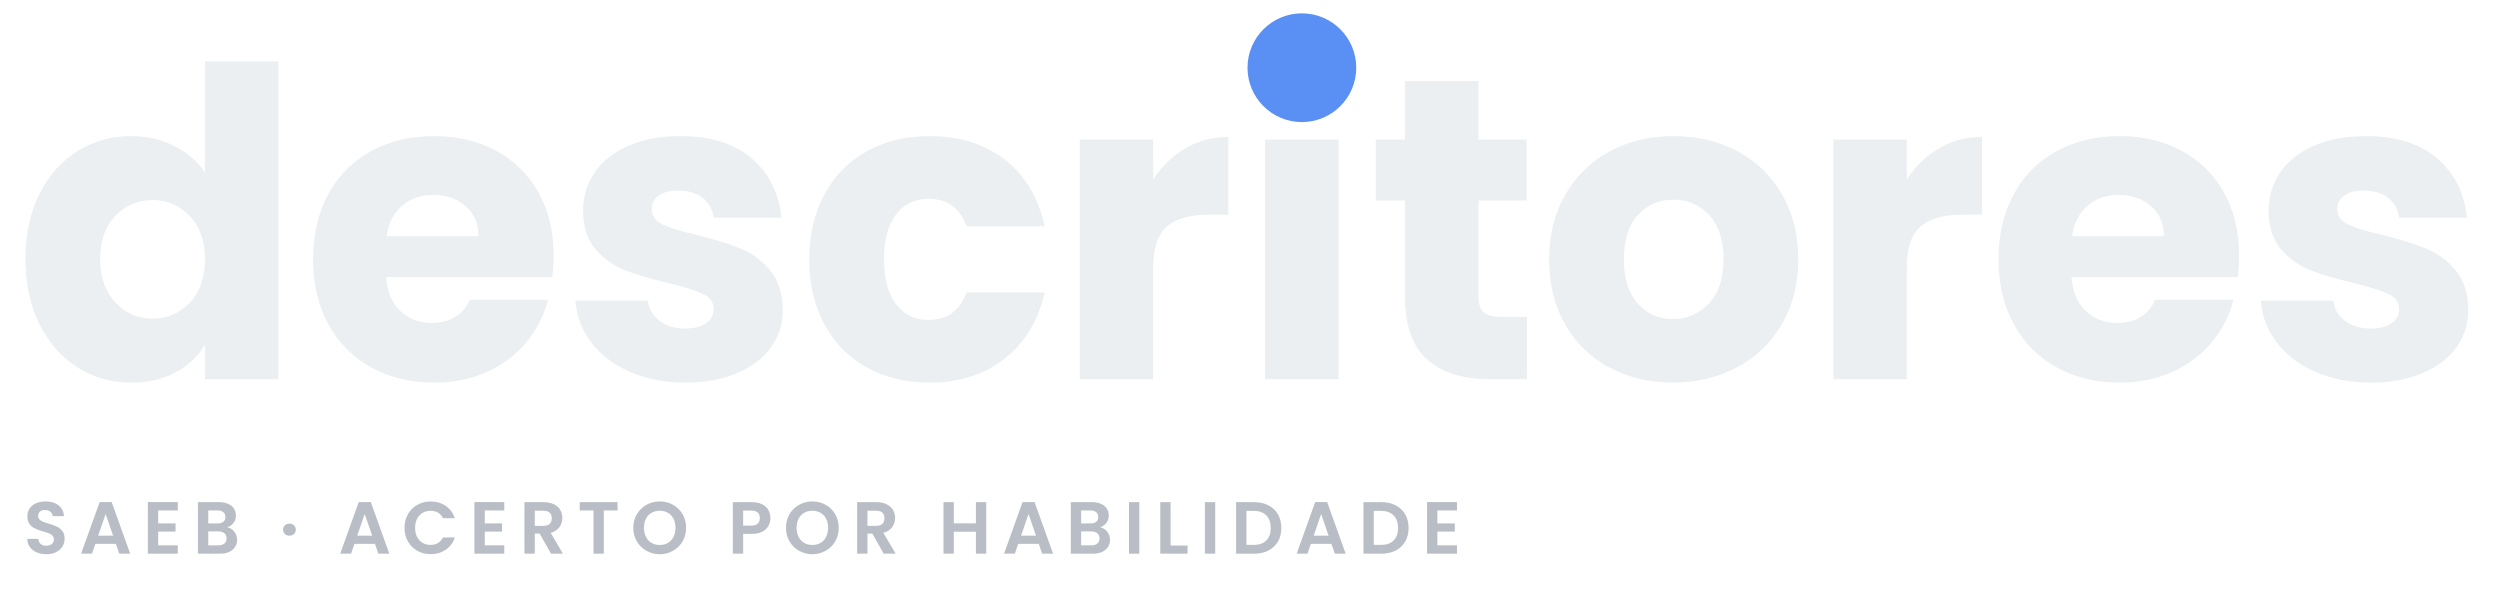
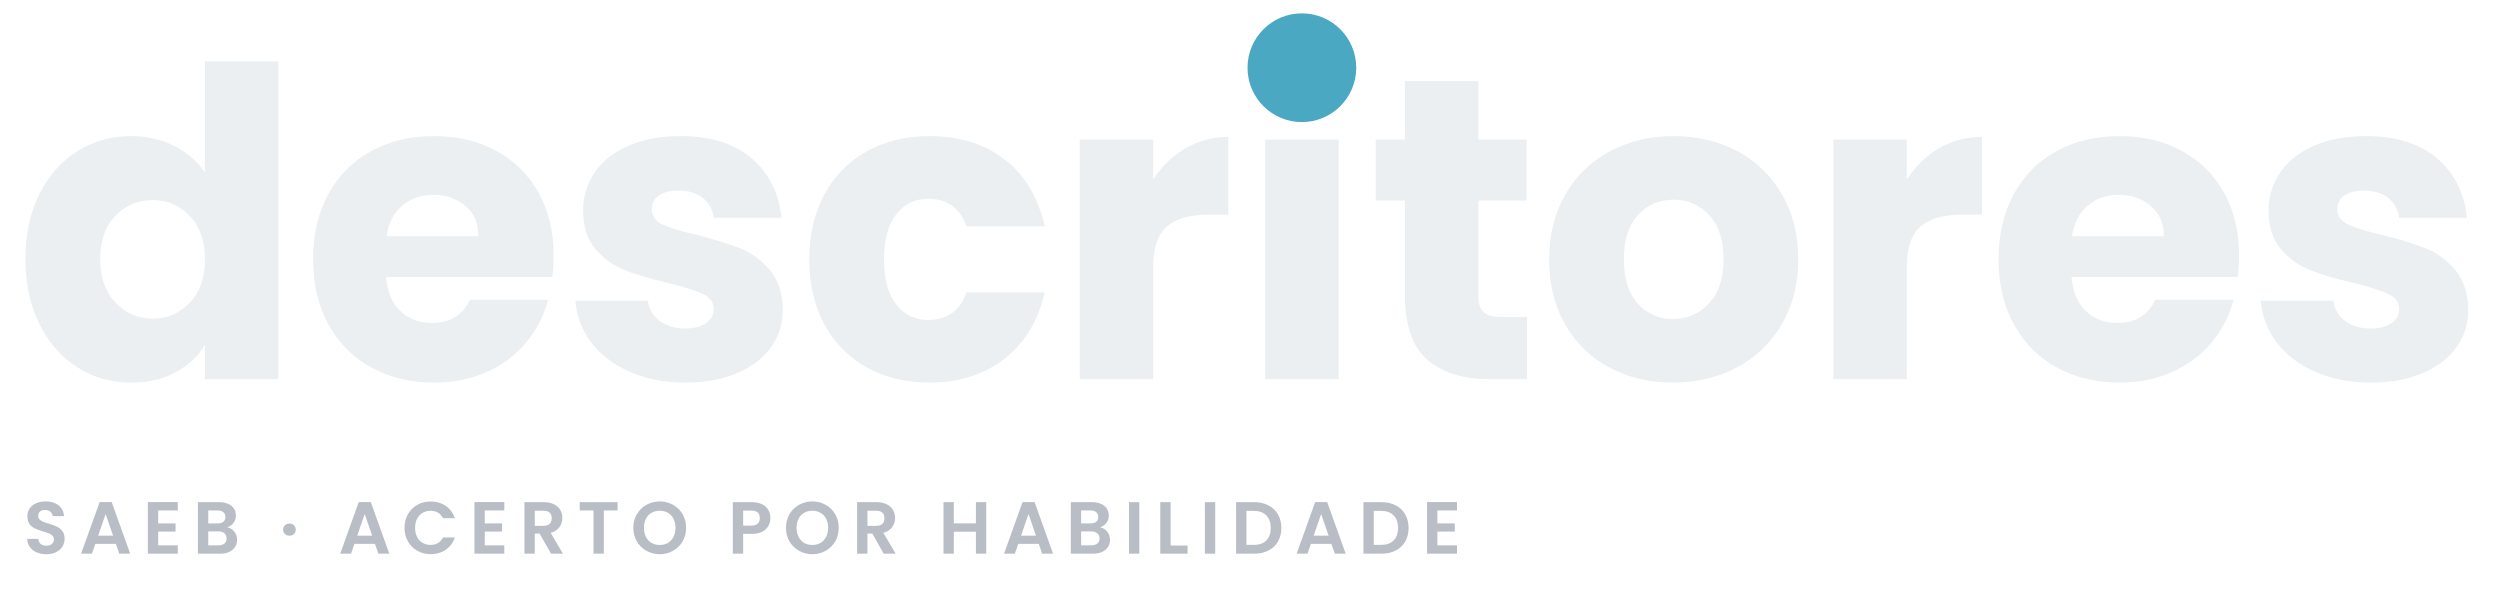
<svg xmlns="http://www.w3.org/2000/svg" viewBox="-2 7.5 372.5 88.5" role="img" aria-label="Descritores – Saeb, acerto por habilidade">
  <path fill="#ebeff2" d="M17.54 27.78Q21.06 27.78 23.97 29.25Q26.88 30.72 28.54 33.22V16.64H39.49V64H28.54V58.88Q27.01 61.44 24.16 62.98Q21.31 64.51 17.54 64.51Q13.12 64.51 9.54 62.24Q5.95 59.97 3.87 55.78Q1.79 51.58 1.79 46.08Q1.79 40.58 3.87 36.42Q5.95 32.26 9.54 30.02Q13.12 27.78 17.54 27.78ZM20.74 37.31Q17.47 37.31 15.2 39.65Q12.93 41.98 12.93 46.08Q12.93 50.18 15.2 52.58Q17.47 54.98 20.74 54.98Q24 54.98 26.27 52.61Q28.54 50.24 28.54 46.14Q28.54 42.05 26.27 39.68Q24 37.31 20.74 37.31ZM80.3 48.77H55.53Q55.78 52.1 57.67 53.86Q59.56 55.62 62.31 55.62Q66.41 55.62 68.01 52.16H79.66Q78.76 55.68 76.42 58.5Q74.09 61.31 70.57 62.91Q67.05 64.51 62.7 64.51Q57.45 64.51 53.35 62.27Q49.26 60.03 46.95 55.87Q44.65 51.71 44.65 46.14Q44.65 40.58 46.92 36.42Q49.19 32.26 53.29 30.02Q57.38 27.78 62.7 27.78Q67.88 27.78 71.91 29.95Q75.94 32.13 78.22 36.16Q80.49 40.19 80.49 45.57Q80.49 47.1 80.3 48.77ZM69.29 42.69Q69.29 39.87 67.37 38.21Q65.45 36.54 62.57 36.54Q59.82 36.54 57.93 38.14Q56.04 39.74 55.59 42.69ZM83.73 52.29H94.54Q94.74 54.14 96.27 55.3Q97.81 56.45 100.05 56.45Q102.1 56.45 103.22 55.65Q104.34 54.85 104.34 53.57Q104.34 52.03 102.74 51.3Q101.14 50.56 97.55 49.66Q93.71 48.77 91.15 47.78Q88.59 46.78 86.74 44.64Q84.88 42.5 84.88 38.85Q84.88 35.78 86.58 33.25Q88.27 30.72 91.57 29.25Q94.86 27.78 99.41 27.78Q106.13 27.78 110 31.1Q113.87 34.43 114.45 39.94H104.34Q104.08 38.08 102.7 36.99Q101.33 35.9 99.09 35.9Q97.17 35.9 96.14 36.64Q95.12 37.38 95.12 38.66Q95.12 40.19 96.75 40.96Q98.38 41.73 101.84 42.5Q105.81 43.52 108.3 44.51Q110.8 45.5 112.69 47.71Q114.58 49.92 114.64 53.63Q114.64 56.77 112.88 59.23Q111.12 61.7 107.82 63.1Q104.53 64.51 100.18 64.51Q95.5 64.51 91.86 62.91Q88.21 61.31 86.1 58.53Q83.98 55.74 83.73 52.29ZM136.5 27.78Q143.22 27.78 147.74 31.3Q152.25 34.82 153.66 41.22H142.01Q140.54 37.12 136.31 37.12Q133.3 37.12 131.51 39.46Q129.72 41.79 129.72 46.14Q129.72 50.5 131.51 52.83Q133.3 55.17 136.31 55.17Q140.54 55.17 142.01 51.07H153.66Q152.25 57.34 147.7 60.93Q143.16 64.51 136.5 64.51Q131.26 64.51 127.19 62.27Q123.13 60.03 120.86 55.87Q118.58 51.71 118.58 46.14Q118.58 40.58 120.86 36.42Q123.13 32.26 127.19 30.02Q131.26 27.78 136.5 27.78ZM181.02 27.9V39.49H178.02Q173.92 39.49 171.87 41.25Q169.82 43.01 169.82 47.42V64H158.88V28.29H169.82V34.24Q171.74 31.3 174.62 29.6Q177.5 27.9 181.02 27.9ZM197.45 28.29V64H186.5V28.29ZM225.52 54.72V64H219.95Q214 64 210.67 61.09Q207.34 58.18 207.34 51.58V37.38H202.99V28.29H207.34V19.58H218.29V28.29H225.46V37.38H218.29V51.71Q218.29 53.31 219.06 54.02Q219.82 54.72 221.62 54.72ZM228.82 46.14Q228.82 40.64 231.26 36.45Q233.69 32.26 237.91 30.02Q242.14 27.78 247.38 27.78Q252.63 27.78 256.86 30.02Q261.08 32.26 263.51 36.45Q265.94 40.64 265.94 46.14Q265.94 51.65 263.48 55.84Q261.02 60.03 256.76 62.27Q252.5 64.51 247.26 64.51Q242.01 64.51 237.82 62.27Q233.62 60.03 231.22 55.87Q228.82 51.71 228.82 46.14ZM254.81 46.14Q254.81 41.86 252.66 39.55Q250.52 37.25 247.38 37.25Q244.18 37.25 242.07 39.52Q239.96 41.79 239.96 46.14Q239.96 50.43 242.04 52.74Q244.12 55.04 247.26 55.04Q250.39 55.04 252.6 52.74Q254.81 50.43 254.81 46.14ZM293.31 27.9V39.49H290.3Q286.21 39.49 284.16 41.25Q282.11 43.01 282.11 47.42V64H271.17V28.29H282.11V34.24Q284.03 31.3 286.91 29.6Q289.79 27.9 293.31 27.9ZM331.43 48.77H306.66Q306.92 52.1 308.81 53.86Q310.7 55.62 313.45 55.62Q317.54 55.62 319.14 52.16H330.79Q329.9 55.68 327.56 58.5Q325.22 61.31 321.7 62.91Q318.18 64.51 313.83 64.51Q308.58 64.51 304.49 62.27Q300.39 60.03 298.09 55.87Q295.78 51.71 295.78 46.14Q295.78 40.58 298.06 36.42Q300.33 32.26 304.42 30.02Q308.52 27.78 313.83 27.78Q319.02 27.78 323.05 29.95Q327.08 32.13 329.35 36.16Q331.62 40.19 331.62 45.57Q331.62 47.1 331.43 48.77ZM320.42 42.69Q320.42 39.87 318.5 38.21Q316.58 36.54 313.7 36.54Q310.95 36.54 309.06 38.14Q307.18 39.74 306.73 42.69ZM334.86 52.29H345.68Q345.87 54.14 347.41 55.3Q348.94 56.45 351.18 56.45Q353.23 56.45 354.35 55.65Q355.47 54.85 355.47 53.57Q355.47 52.03 353.87 51.3Q352.27 50.56 348.69 49.66Q344.85 48.77 342.29 47.78Q339.73 46.78 337.87 44.64Q336.02 42.5 336.02 38.85Q336.02 35.78 337.71 33.25Q339.41 30.72 342.7 29.25Q346 27.78 350.54 27.78Q357.26 27.78 361.14 31.1Q365.01 34.43 365.58 39.94H355.47Q355.22 38.08 353.84 36.99Q352.46 35.9 350.22 35.9Q348.3 35.9 347.28 36.64Q346.26 37.38 346.26 38.66Q346.26 40.19 347.89 40.96Q349.52 41.73 352.98 42.5Q356.94 43.52 359.44 44.51Q361.94 45.5 363.82 47.71Q365.71 49.92 365.78 53.63Q365.78 56.77 364.02 59.23Q362.26 61.7 358.96 63.1Q355.66 64.51 351.31 64.51Q346.64 64.51 342.99 62.91Q339.34 61.31 337.23 58.53Q335.12 55.74 334.86 52.29Z" />
-   <circle cx="191.98" cy="17.59" r="8.10" fill="#5a8ff3" />
+   <circle cx="191.98" cy="17.59" r="8.10" fill="#4aa8c2" />
  <path fill="#b9bec6" d="M2.06 87.79H3.71Q3.74 88.26 4.05 88.54Q4.35 88.81 4.88 88.81Q5.42 88.81 5.72 88.55Q6.03 88.3 6.03 87.88Q6.03 87.54 5.82 87.32Q5.61 87.1 5.3 86.97Q4.99 86.84 4.44 86.69Q3.69 86.47 3.22 86.25Q2.75 86.04 2.42 85.61Q2.08 85.17 2.08 84.44Q2.08 83.76 2.42 83.26Q2.76 82.75 3.38 82.48Q4 82.21 4.79 82.21Q5.98 82.21 6.72 82.79Q7.46 83.37 7.54 84.4H5.84Q5.82 84 5.51 83.75Q5.2 83.49 4.68 83.49Q4.23 83.49 3.96 83.72Q3.69 83.95 3.69 84.39Q3.69 84.7 3.89 84.9Q4.1 85.11 4.4 85.23Q4.7 85.36 5.25 85.52Q6 85.74 6.47 85.96Q6.94 86.18 7.29 86.62Q7.63 87.06 7.63 87.78Q7.63 88.39 7.31 88.92Q6.99 89.45 6.37 89.76Q5.76 90.08 4.91 90.08Q4.11 90.08 3.46 89.8Q2.82 89.53 2.45 89.01Q2.07 88.49 2.06 87.79ZM15.27 88.54H12.21L11.7 90H10.08L12.85 82.31H14.64L17.4 90H15.77ZM14.85 87.31 13.74 84.09 12.63 87.31ZM21.57 83.56V85.49H24.16V86.71H21.57V88.75H24.49V90H20.03V82.31H24.49V83.56ZM33.33 87.92Q33.33 88.54 33.02 89Q32.72 89.47 32.15 89.74Q31.58 90 30.8 90H27.49V82.32H30.65Q31.43 82.32 32 82.58Q32.57 82.83 32.86 83.28Q33.15 83.73 33.15 84.3Q33.15 84.97 32.79 85.42Q32.44 85.88 31.84 86.06Q32.49 86.18 32.91 86.71Q33.33 87.24 33.33 87.92ZM29.03 85.49H30.43Q30.98 85.49 31.28 85.24Q31.58 85 31.58 84.53Q31.58 84.07 31.28 83.82Q30.98 83.56 30.43 83.56H29.03ZM31.76 87.73Q31.76 87.24 31.43 86.96Q31.1 86.68 30.54 86.68H29.03V88.75H30.58Q31.14 88.75 31.45 88.48Q31.76 88.22 31.76 87.73ZM40.18 86.41Q40.18 86.03 40.45 85.77Q40.72 85.51 41.14 85.51Q41.54 85.51 41.81 85.77Q42.07 86.03 42.07 86.41Q42.07 86.8 41.81 87.06Q41.54 87.32 41.14 87.32Q40.72 87.32 40.45 87.06Q40.18 86.8 40.18 86.41ZM53.87 88.54H50.81L50.31 90H48.69L51.45 82.31H53.25L56.01 90H54.38ZM53.45 87.31 52.34 84.09 51.23 87.31ZM62.16 82.22Q63.45 82.22 64.42 82.88Q65.38 83.54 65.77 84.71H64Q63.73 84.16 63.26 83.88Q62.78 83.61 62.15 83.61Q61.48 83.61 60.96 83.92Q60.43 84.24 60.14 84.81Q59.85 85.38 59.85 86.15Q59.85 86.91 60.14 87.49Q60.43 88.06 60.96 88.38Q61.48 88.69 62.15 88.69Q62.78 88.69 63.26 88.41Q63.73 88.13 64 87.58H65.77Q65.38 88.76 64.42 89.41Q63.46 90.07 62.16 90.07Q61.06 90.07 60.18 89.57Q59.29 89.06 58.78 88.17Q58.27 87.28 58.27 86.15Q58.27 85.02 58.78 84.12Q59.29 83.22 60.18 82.72Q61.06 82.22 62.16 82.22ZM70.23 83.56V85.49H72.81V86.71H70.23V88.75H73.14V90H68.69V82.31H73.14V83.56ZM80.1 90 78.41 87.01H77.68V90H76.14V82.32H79.02Q79.91 82.32 80.54 82.64Q81.17 82.95 81.48 83.48Q81.79 84.02 81.79 84.68Q81.79 85.44 81.35 86.05Q80.91 86.66 80.05 86.89L81.88 90ZM77.68 85.85H78.97Q79.59 85.85 79.9 85.55Q80.21 85.25 80.21 84.71Q80.21 84.18 79.9 83.89Q79.59 83.6 78.97 83.6H77.68ZM90.02 82.32V83.56H87.97V90H86.43V83.56H84.38V82.32ZM92.36 86.14Q92.36 85.02 92.89 84.12Q93.42 83.22 94.32 82.72Q95.22 82.21 96.3 82.21Q97.39 82.21 98.29 82.72Q99.18 83.22 99.71 84.12Q100.23 85.02 100.23 86.14Q100.23 87.27 99.71 88.17Q99.18 89.06 98.28 89.57Q97.38 90.08 96.3 90.08Q95.22 90.08 94.32 89.57Q93.42 89.06 92.89 88.17Q92.36 87.27 92.36 86.14ZM98.65 86.14Q98.65 85.37 98.35 84.79Q98.05 84.21 97.52 83.91Q97 83.6 96.3 83.6Q95.61 83.6 95.08 83.91Q94.54 84.21 94.25 84.79Q93.95 85.37 93.95 86.14Q93.95 86.91 94.25 87.49Q94.54 88.08 95.08 88.39Q95.61 88.7 96.3 88.7Q97 88.7 97.52 88.39Q98.05 88.08 98.35 87.49Q98.65 86.91 98.65 86.14ZM110.02 87.05H108.73V90H107.19V82.32H110.02Q110.91 82.32 111.54 82.63Q112.16 82.94 112.48 83.48Q112.79 84.02 112.79 84.7Q112.79 85.31 112.5 85.85Q112.21 86.39 111.59 86.72Q110.96 87.05 110.02 87.05ZM111.21 84.7Q111.21 83.58 109.95 83.58H108.73V85.81H109.95Q110.59 85.81 110.9 85.52Q111.21 85.23 111.21 84.7ZM115.11 86.14Q115.11 85.02 115.63 84.12Q116.16 83.22 117.06 82.72Q117.97 82.21 119.04 82.21Q120.13 82.21 121.03 82.72Q121.93 83.22 122.45 84.12Q122.97 85.02 122.97 86.14Q122.97 87.27 122.45 88.17Q121.93 89.06 121.02 89.57Q120.12 90.08 119.04 90.08Q117.97 90.08 117.06 89.57Q116.16 89.06 115.63 88.17Q115.11 87.27 115.11 86.14ZM121.39 86.14Q121.39 85.37 121.09 84.79Q120.79 84.21 120.26 83.91Q119.74 83.6 119.04 83.6Q118.35 83.6 117.82 83.91Q117.28 84.21 116.99 84.79Q116.69 85.37 116.69 86.14Q116.69 86.91 116.99 87.49Q117.28 88.08 117.82 88.39Q118.35 88.7 119.04 88.7Q119.74 88.7 120.26 88.39Q120.79 88.08 121.09 87.49Q121.39 86.91 121.39 86.14ZM129.67 90 127.98 87.01H127.25V90H125.71V82.32H128.6Q129.49 82.32 130.12 82.64Q130.74 82.95 131.06 83.48Q131.37 84.02 131.37 84.68Q131.37 85.44 130.93 86.05Q130.49 86.66 129.62 86.89L131.46 90ZM127.25 85.85H128.54Q129.17 85.85 129.48 85.55Q129.78 85.25 129.78 84.71Q129.78 84.18 129.48 83.89Q129.17 83.6 128.54 83.6H127.25ZM144.95 82.32V90H143.41V86.73H140.12V90H138.58V82.32H140.12V85.48H143.41V82.32ZM152.78 88.54H149.72L149.21 90H147.6L150.36 82.31H152.15L154.91 90H153.28ZM152.36 87.31 151.25 84.09 150.14 87.31ZM163.39 87.92Q163.39 88.54 163.09 89Q162.78 89.47 162.21 89.74Q161.64 90 160.86 90H157.55V82.32H160.71Q161.5 82.32 162.06 82.58Q162.63 82.83 162.92 83.28Q163.21 83.73 163.21 84.3Q163.21 84.97 162.85 85.42Q162.5 85.88 161.9 86.06Q162.55 86.18 162.97 86.71Q163.39 87.24 163.39 87.92ZM159.09 85.49H160.49Q161.04 85.49 161.34 85.24Q161.64 85 161.64 84.53Q161.64 84.07 161.34 83.82Q161.04 83.56 160.49 83.56H159.09ZM161.83 87.73Q161.83 87.24 161.5 86.96Q161.17 86.68 160.6 86.68H159.09V88.75H160.64Q161.2 88.75 161.51 88.48Q161.83 88.22 161.83 87.73ZM167.76 82.32V90H166.22V82.32ZM172.42 88.78H174.95V90H170.88V82.32H172.42ZM179.07 82.32V90H177.53V82.32ZM188.92 86.17Q188.92 87.33 188.42 88.19Q187.92 89.05 187 89.53Q186.08 90 184.87 90H182.18V82.32H184.87Q186.08 82.32 187 82.8Q187.92 83.27 188.42 84.14Q188.92 85.02 188.92 86.17ZM187.34 86.17Q187.34 84.97 186.68 84.3Q186.02 83.62 184.81 83.62H183.72V88.69H184.81Q186.02 88.69 186.68 88.03Q187.34 87.37 187.34 86.17ZM196.38 88.54H193.32L192.82 90H191.2L193.96 82.31H195.75L198.51 90H196.89ZM195.96 87.31 194.85 84.09 193.74 87.31ZM207.88 86.17Q207.88 87.33 207.38 88.19Q206.88 89.05 205.96 89.53Q205.04 90 203.83 90H201.15V82.32H203.83Q205.04 82.32 205.96 82.8Q206.88 83.27 207.38 84.14Q207.88 85.02 207.88 86.17ZM206.31 86.17Q206.31 84.97 205.65 84.3Q204.99 83.62 203.78 83.62H202.69V88.69H203.78Q204.99 88.69 205.65 88.03Q206.31 87.37 206.31 86.17ZM212.17 83.56V85.49H214.76V86.71H212.17V88.75H215.09V90H210.63V82.31H215.09V83.56Z" />
</svg>
